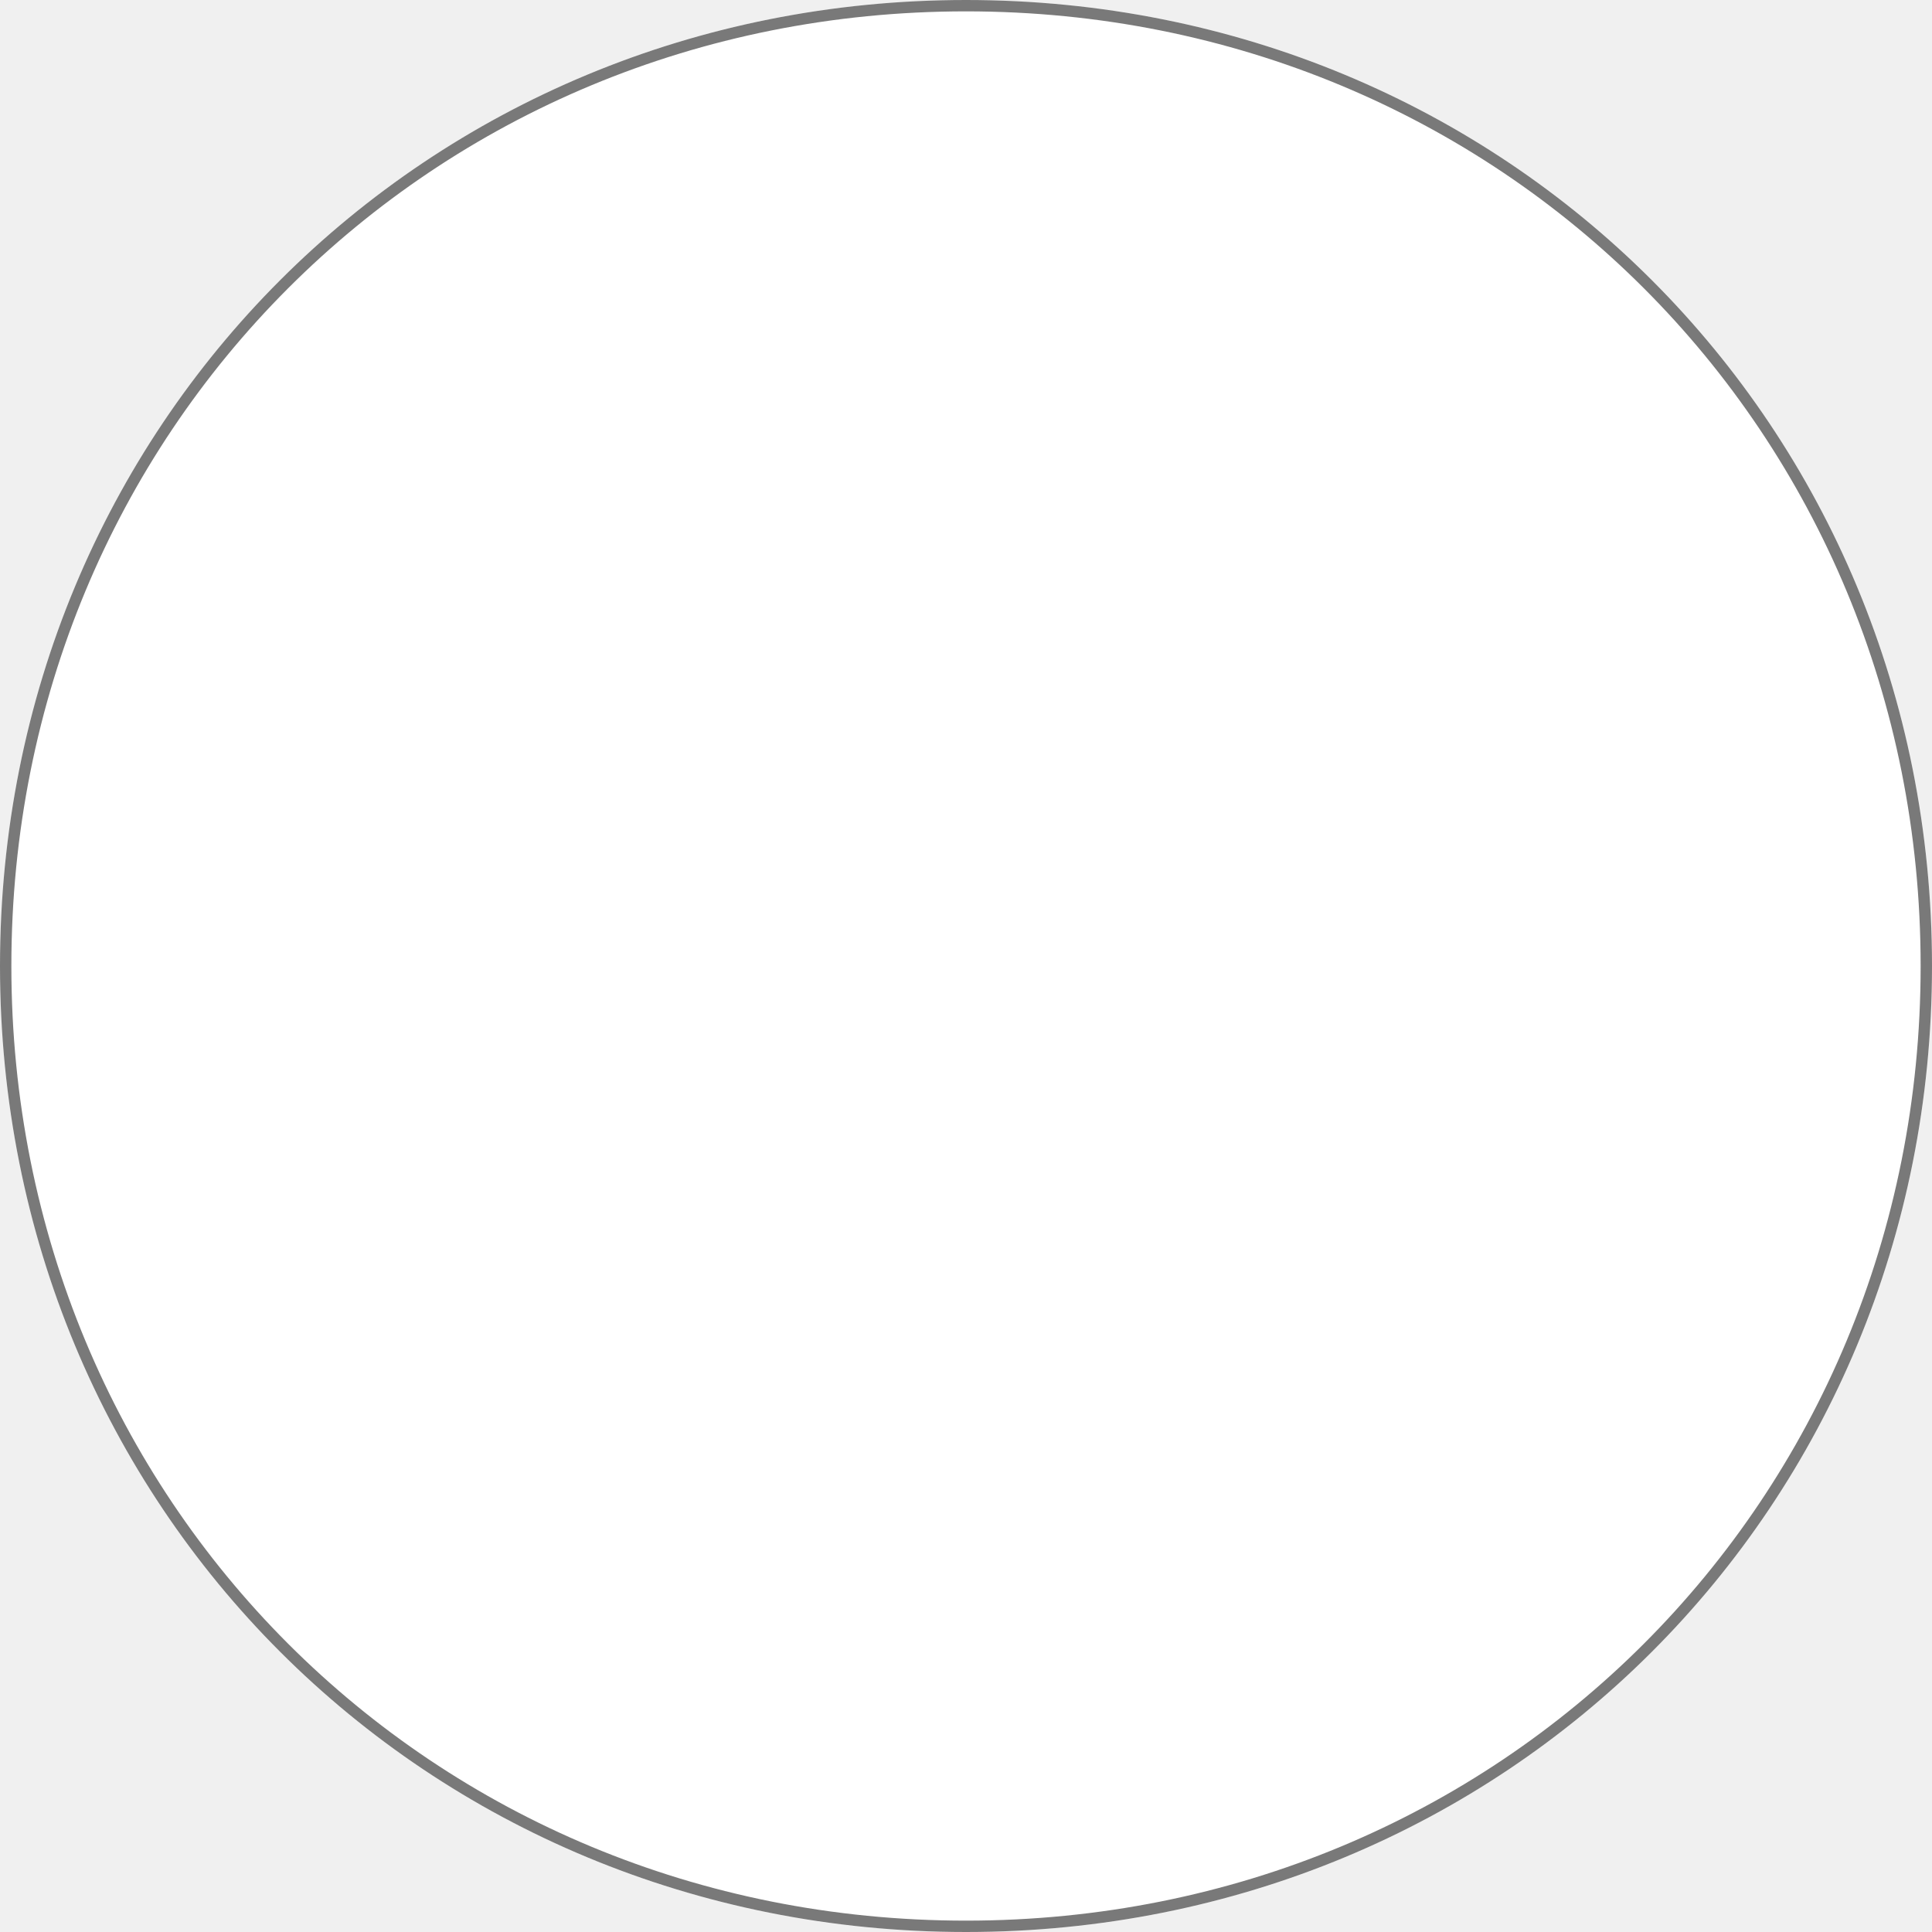
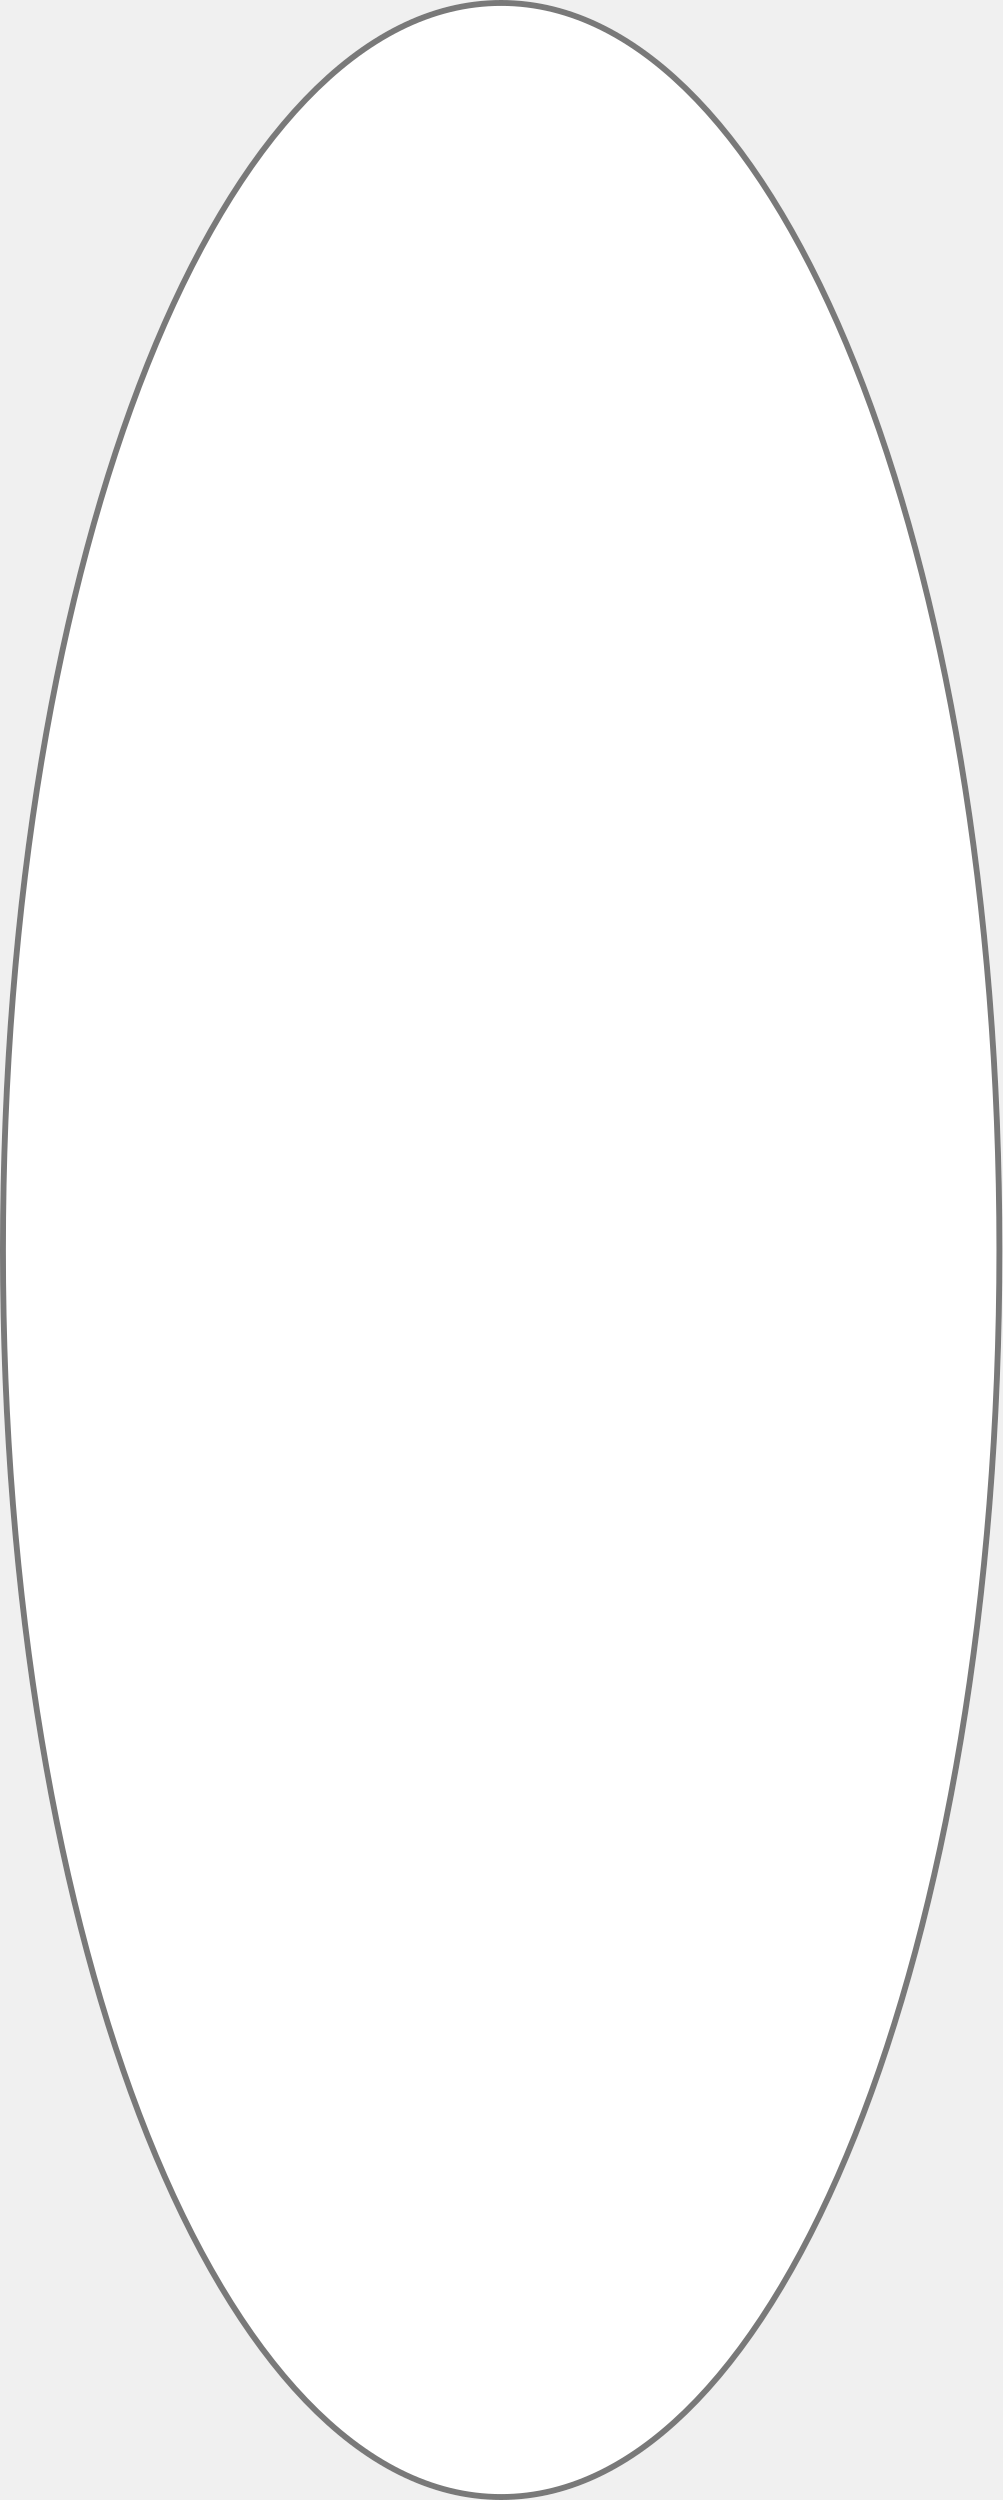
- <svg xmlns="http://www.w3.org/2000/svg" version="1.1" width="170px" height="170px">
-   <g>
-     <path d="M 85 0  C 132.6 0  170 37.4  170 85  C 170 132.6  132.6 170  85 170  C 37.4 170  0 132.6  0 85  C 0 37.4  37.4 0  85 0  Z " fill-rule="nonzero" fill="#ffffff" stroke="none" />
-     <path d="M 85 0.5  C 132.32 0.5  169.5 37.68  169.5 85  C 169.5 132.32  132.32 169.5  85 169.5  C 37.68 169.5  0.5 132.32  0.5 85  C 0.5 37.68  37.68 0.5  85 0.5  Z " stroke-width="1" stroke="#797979" fill="none" />
+ <svg xmlns="http://www.w3.org/2000/svg" version="1.1" width="170px" height="424px">
+   <g transform="matrix(1 0 0 1 0 -161 )">
+     <path d="M 85 161  C 132.6 161  170 254.28  170 373  C 170 491.72  132.6 585  85 585  C 37.4 585  0 491.72  0 373  C 0 254.28  37.4 161  85 161  Z " fill-rule="nonzero" fill="#ffffff" stroke="none" />
+     <path d="M 85 161.5  C 132.32 161.5  169.5 254.56  169.5 373  C 169.5 491.44  132.32 584.5  85 584.5  C 37.68 584.5  0.5 491.44  0.5 373  C 0.5 254.56  37.68 161.5  85 161.5  Z " stroke-width="1" stroke="#797979" fill="none" />
  </g>
</svg>
